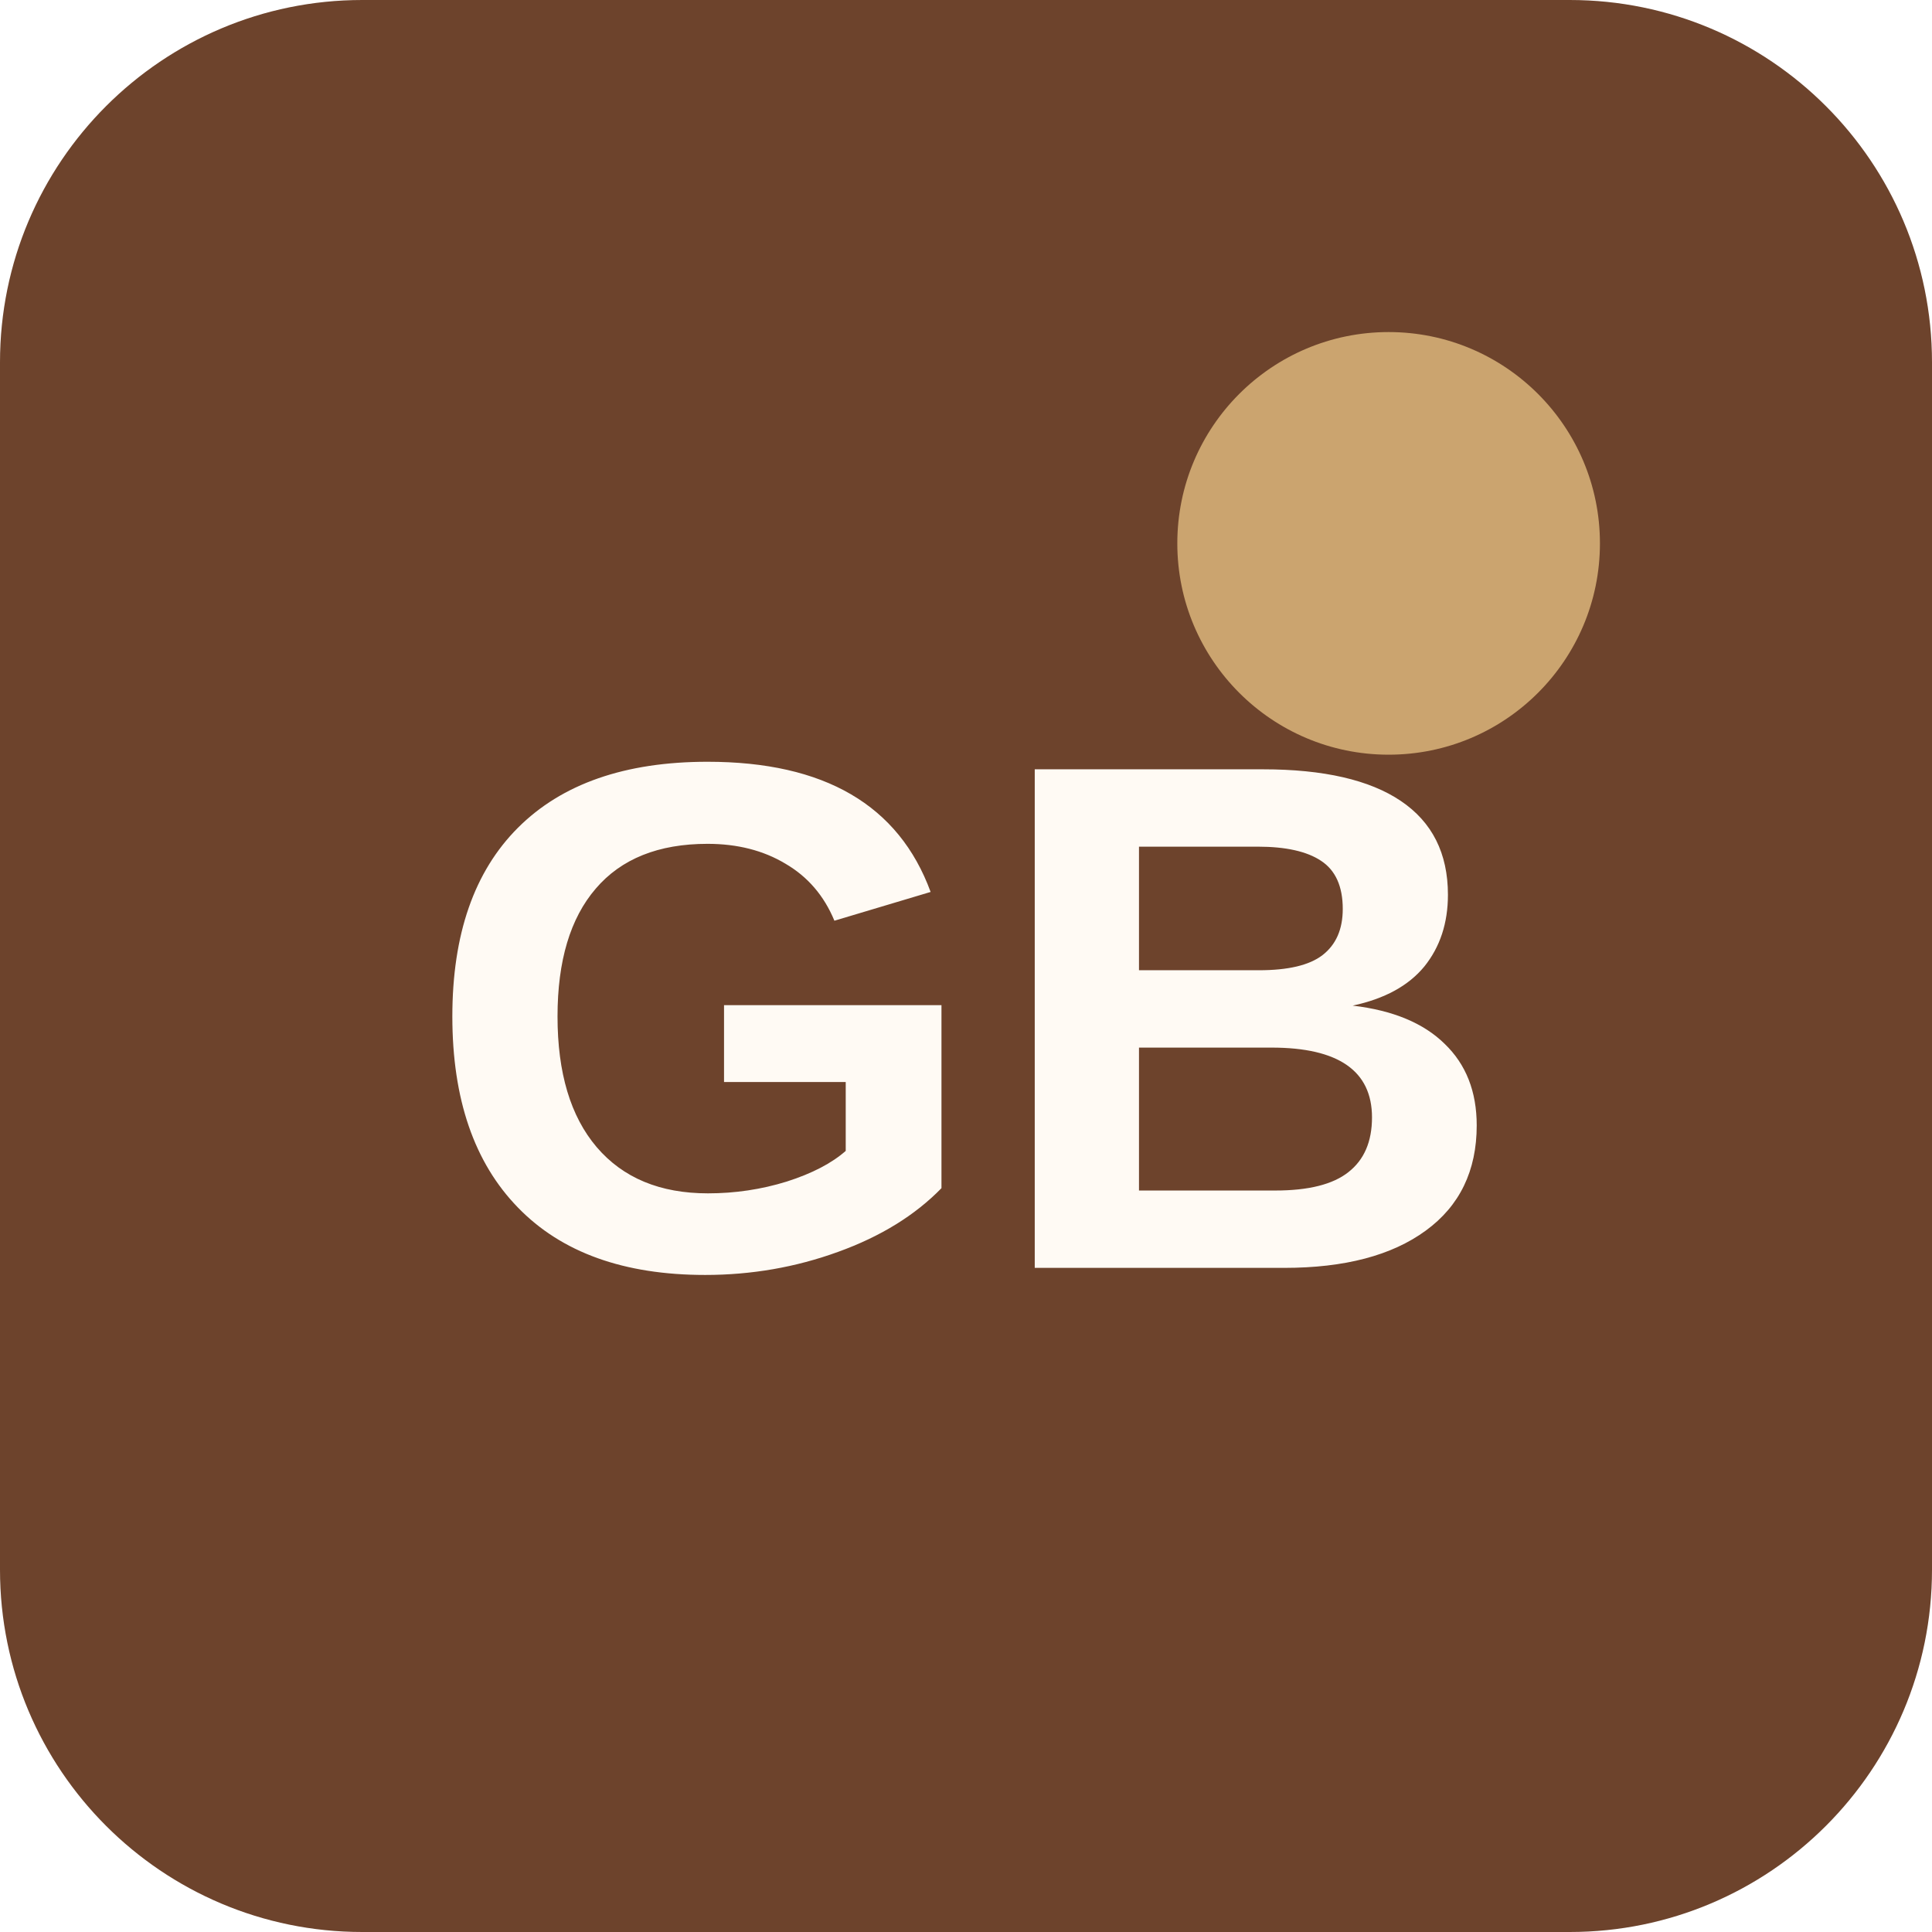
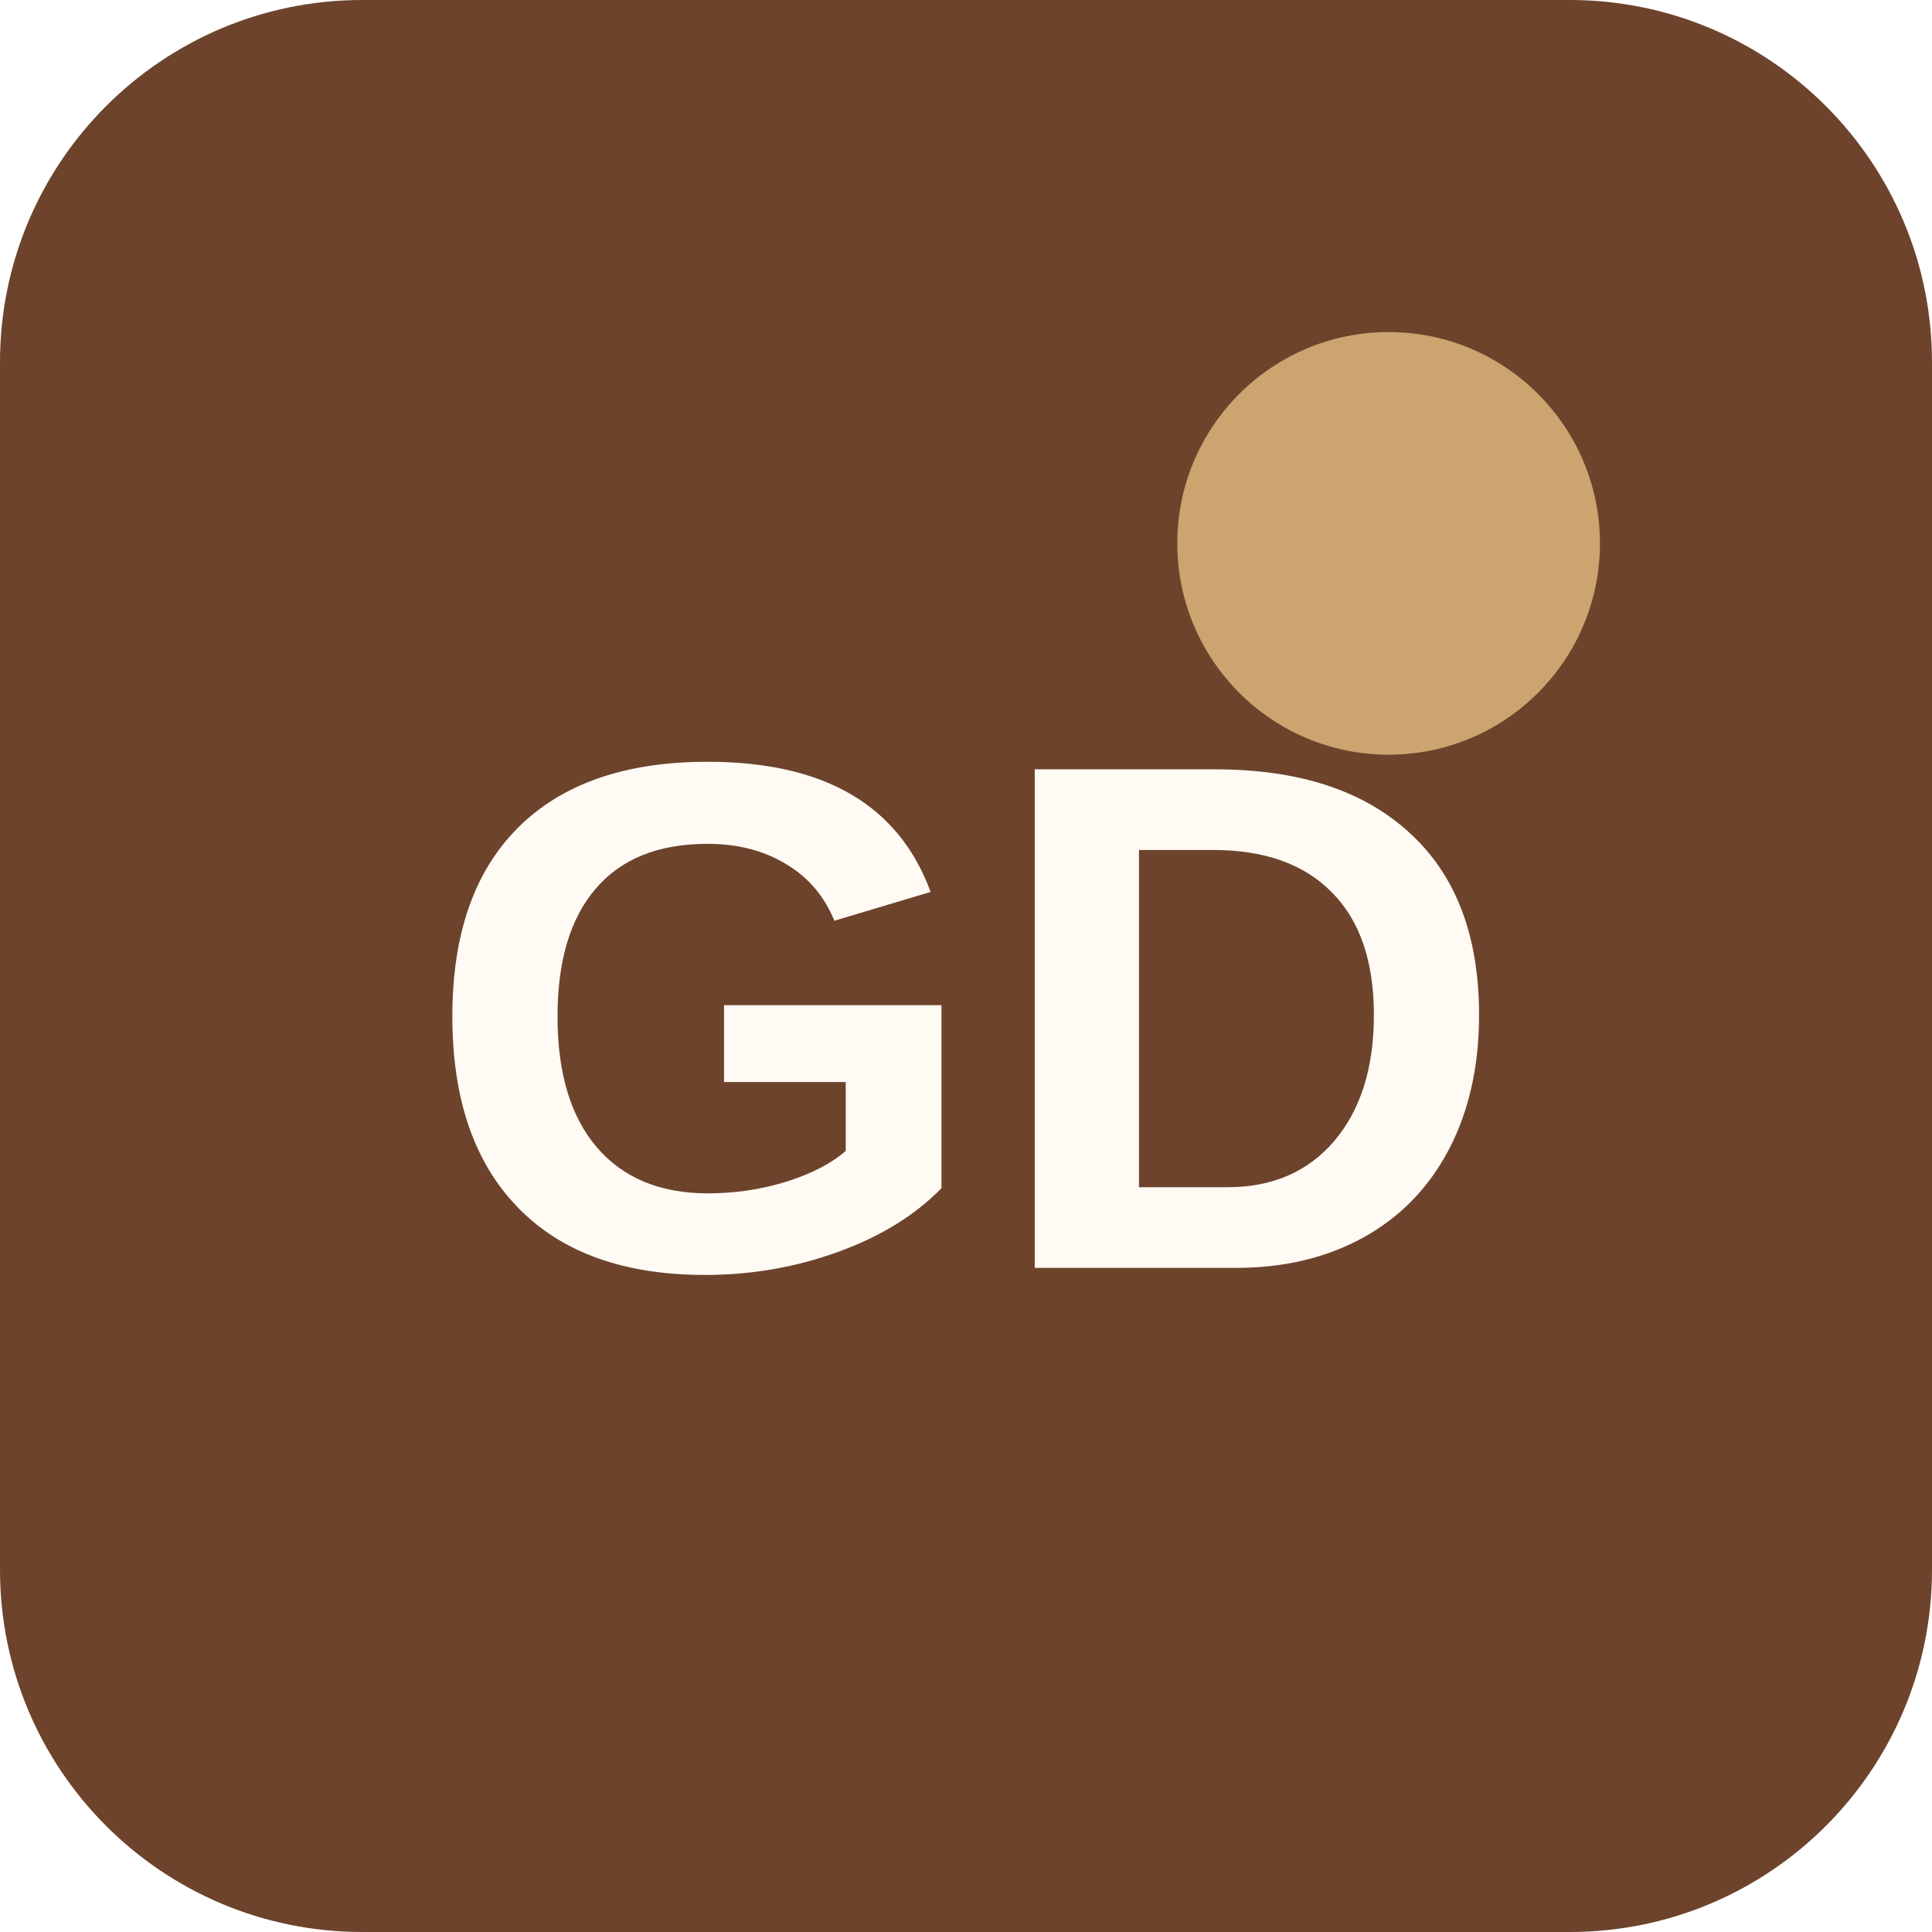
<svg xmlns="http://www.w3.org/2000/svg" viewBox="0 0 64 64" role="img" aria-label="Gaia Dessi Beauty logo">
  <rect width="64" height="64" rx="12" fill="#6d432c" />
  <circle cx="46" cy="18" r="7" fill="#cba46f" />
-   <text x="32" y="42" text-anchor="middle" font-family="Arial, sans-serif" font-size="24" font-weight="700" fill="#fffaf4">GB</text>
+   <text x="32" y="42" text-anchor="middle" font-family="Arial, sans-serif" font-size="24" font-weight="700" fill="#fffaf4">GD</text>
</svg>
